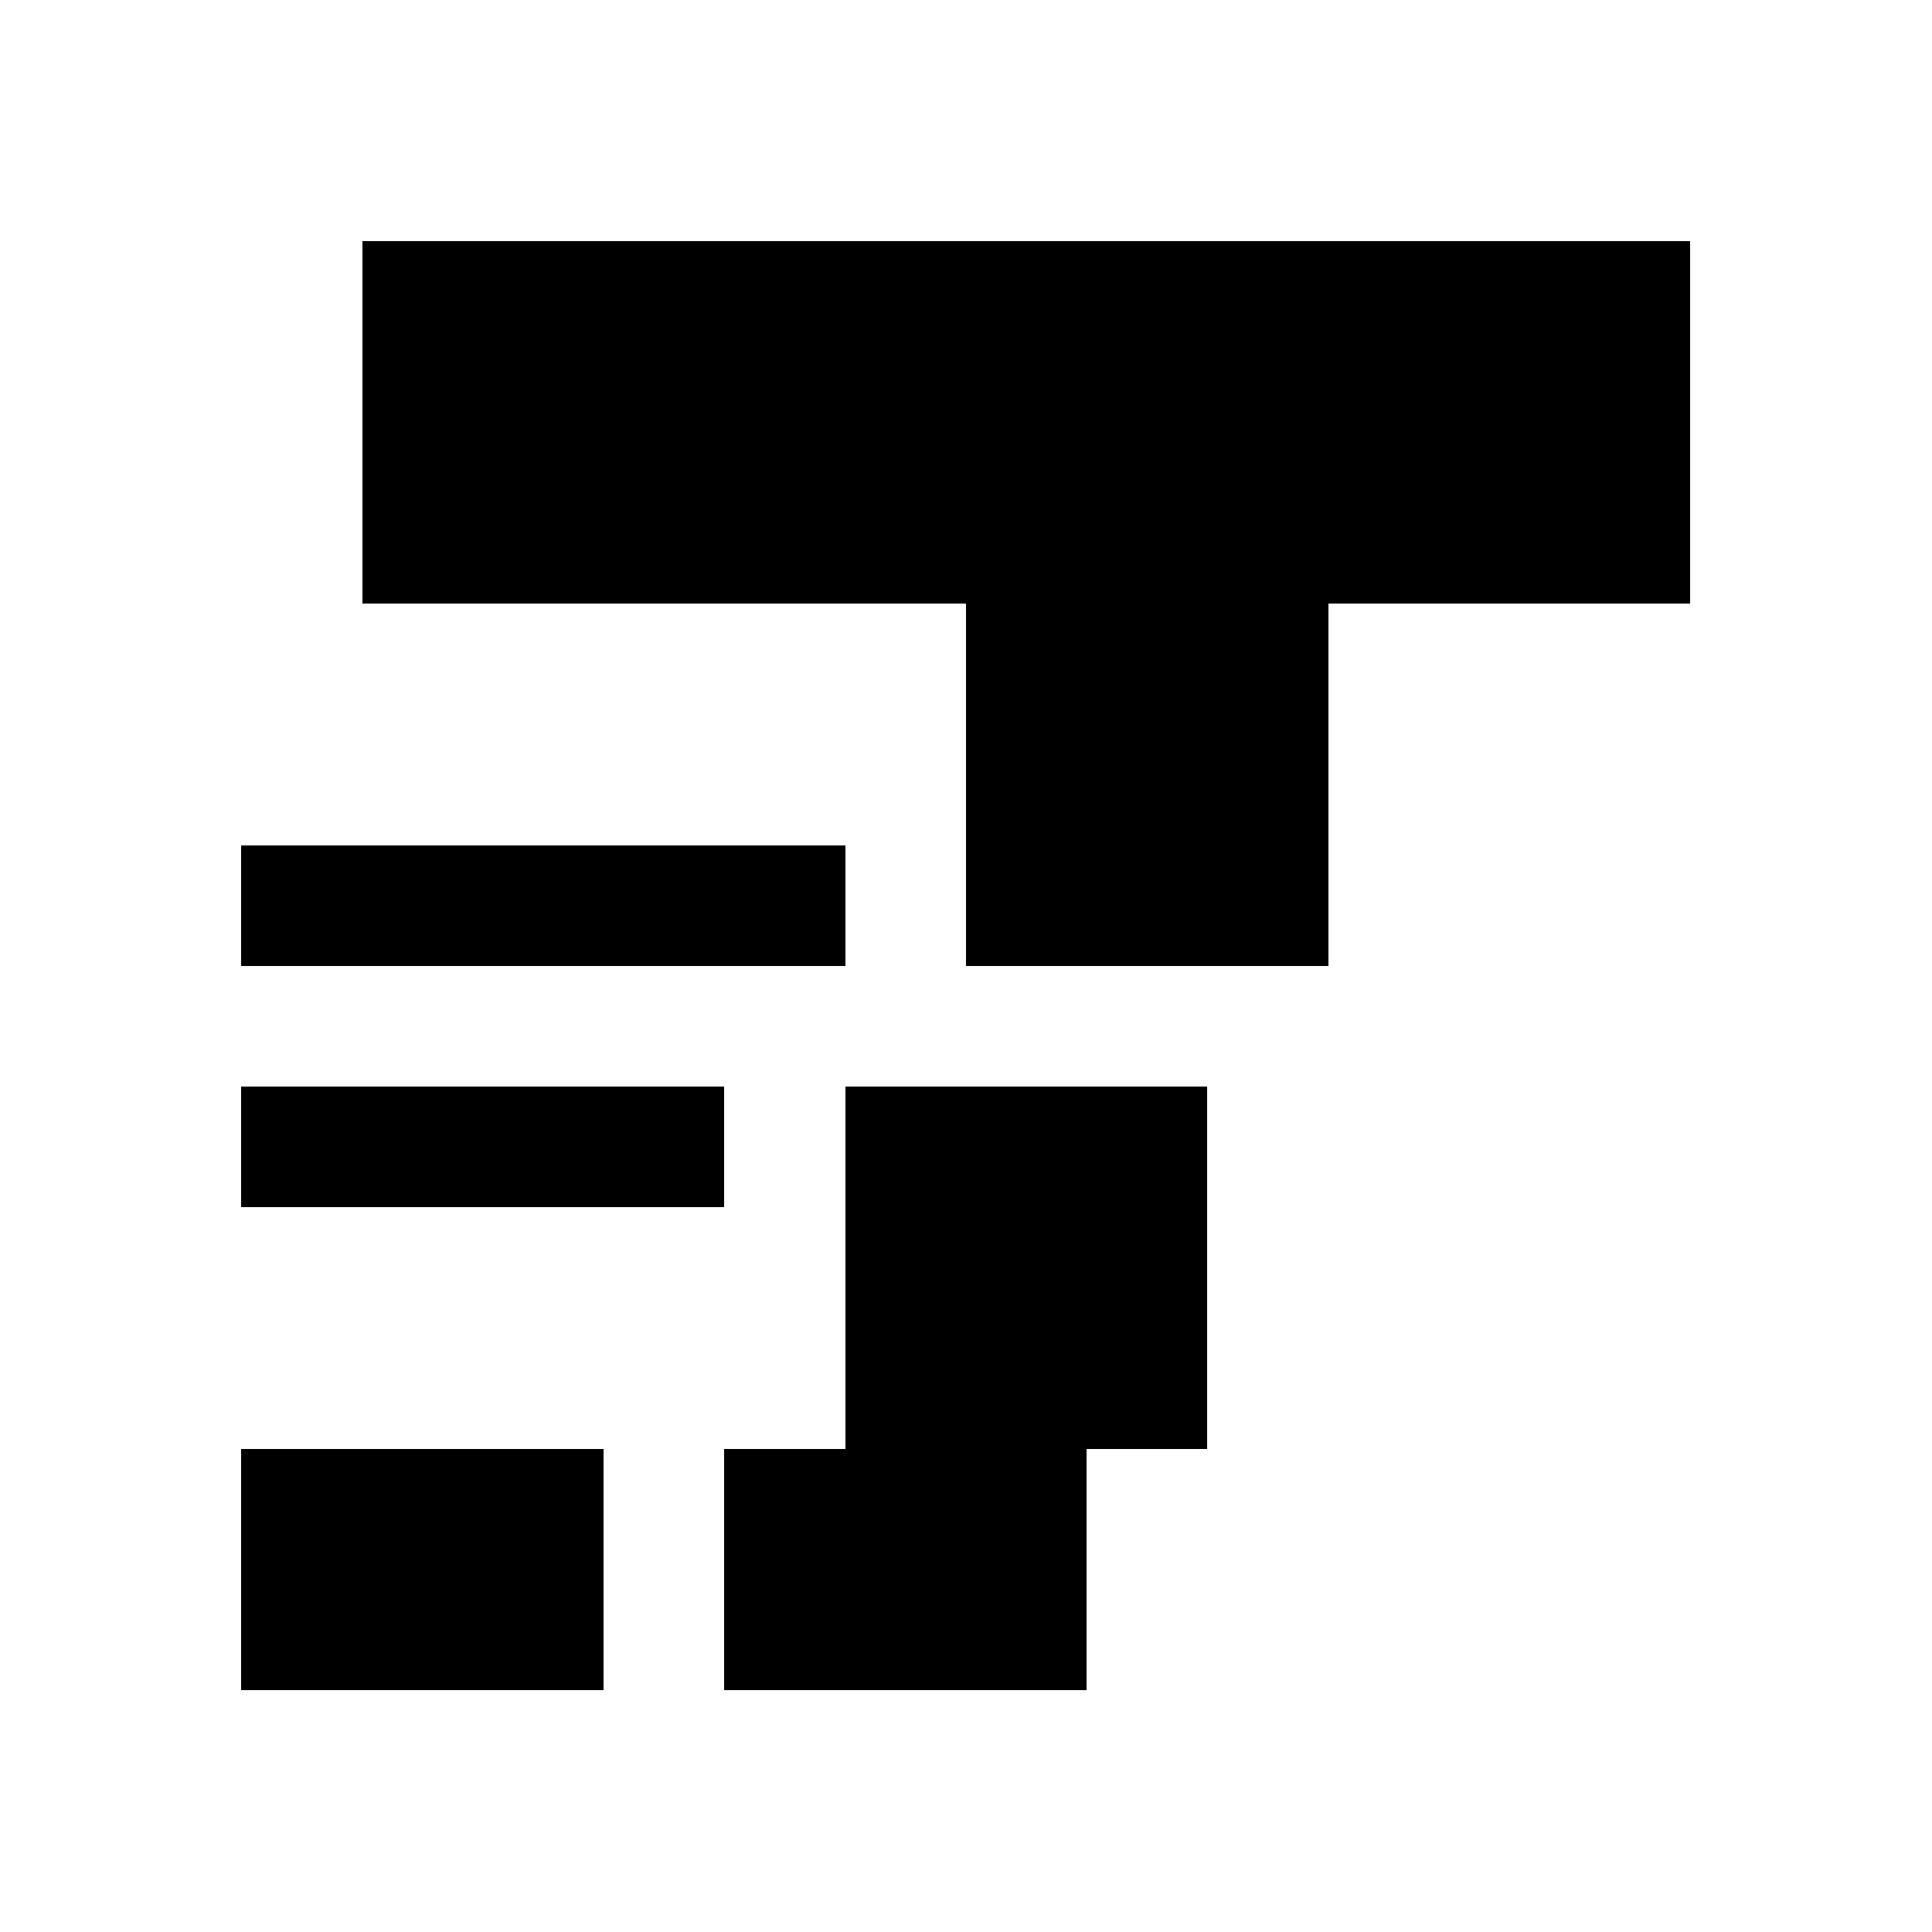
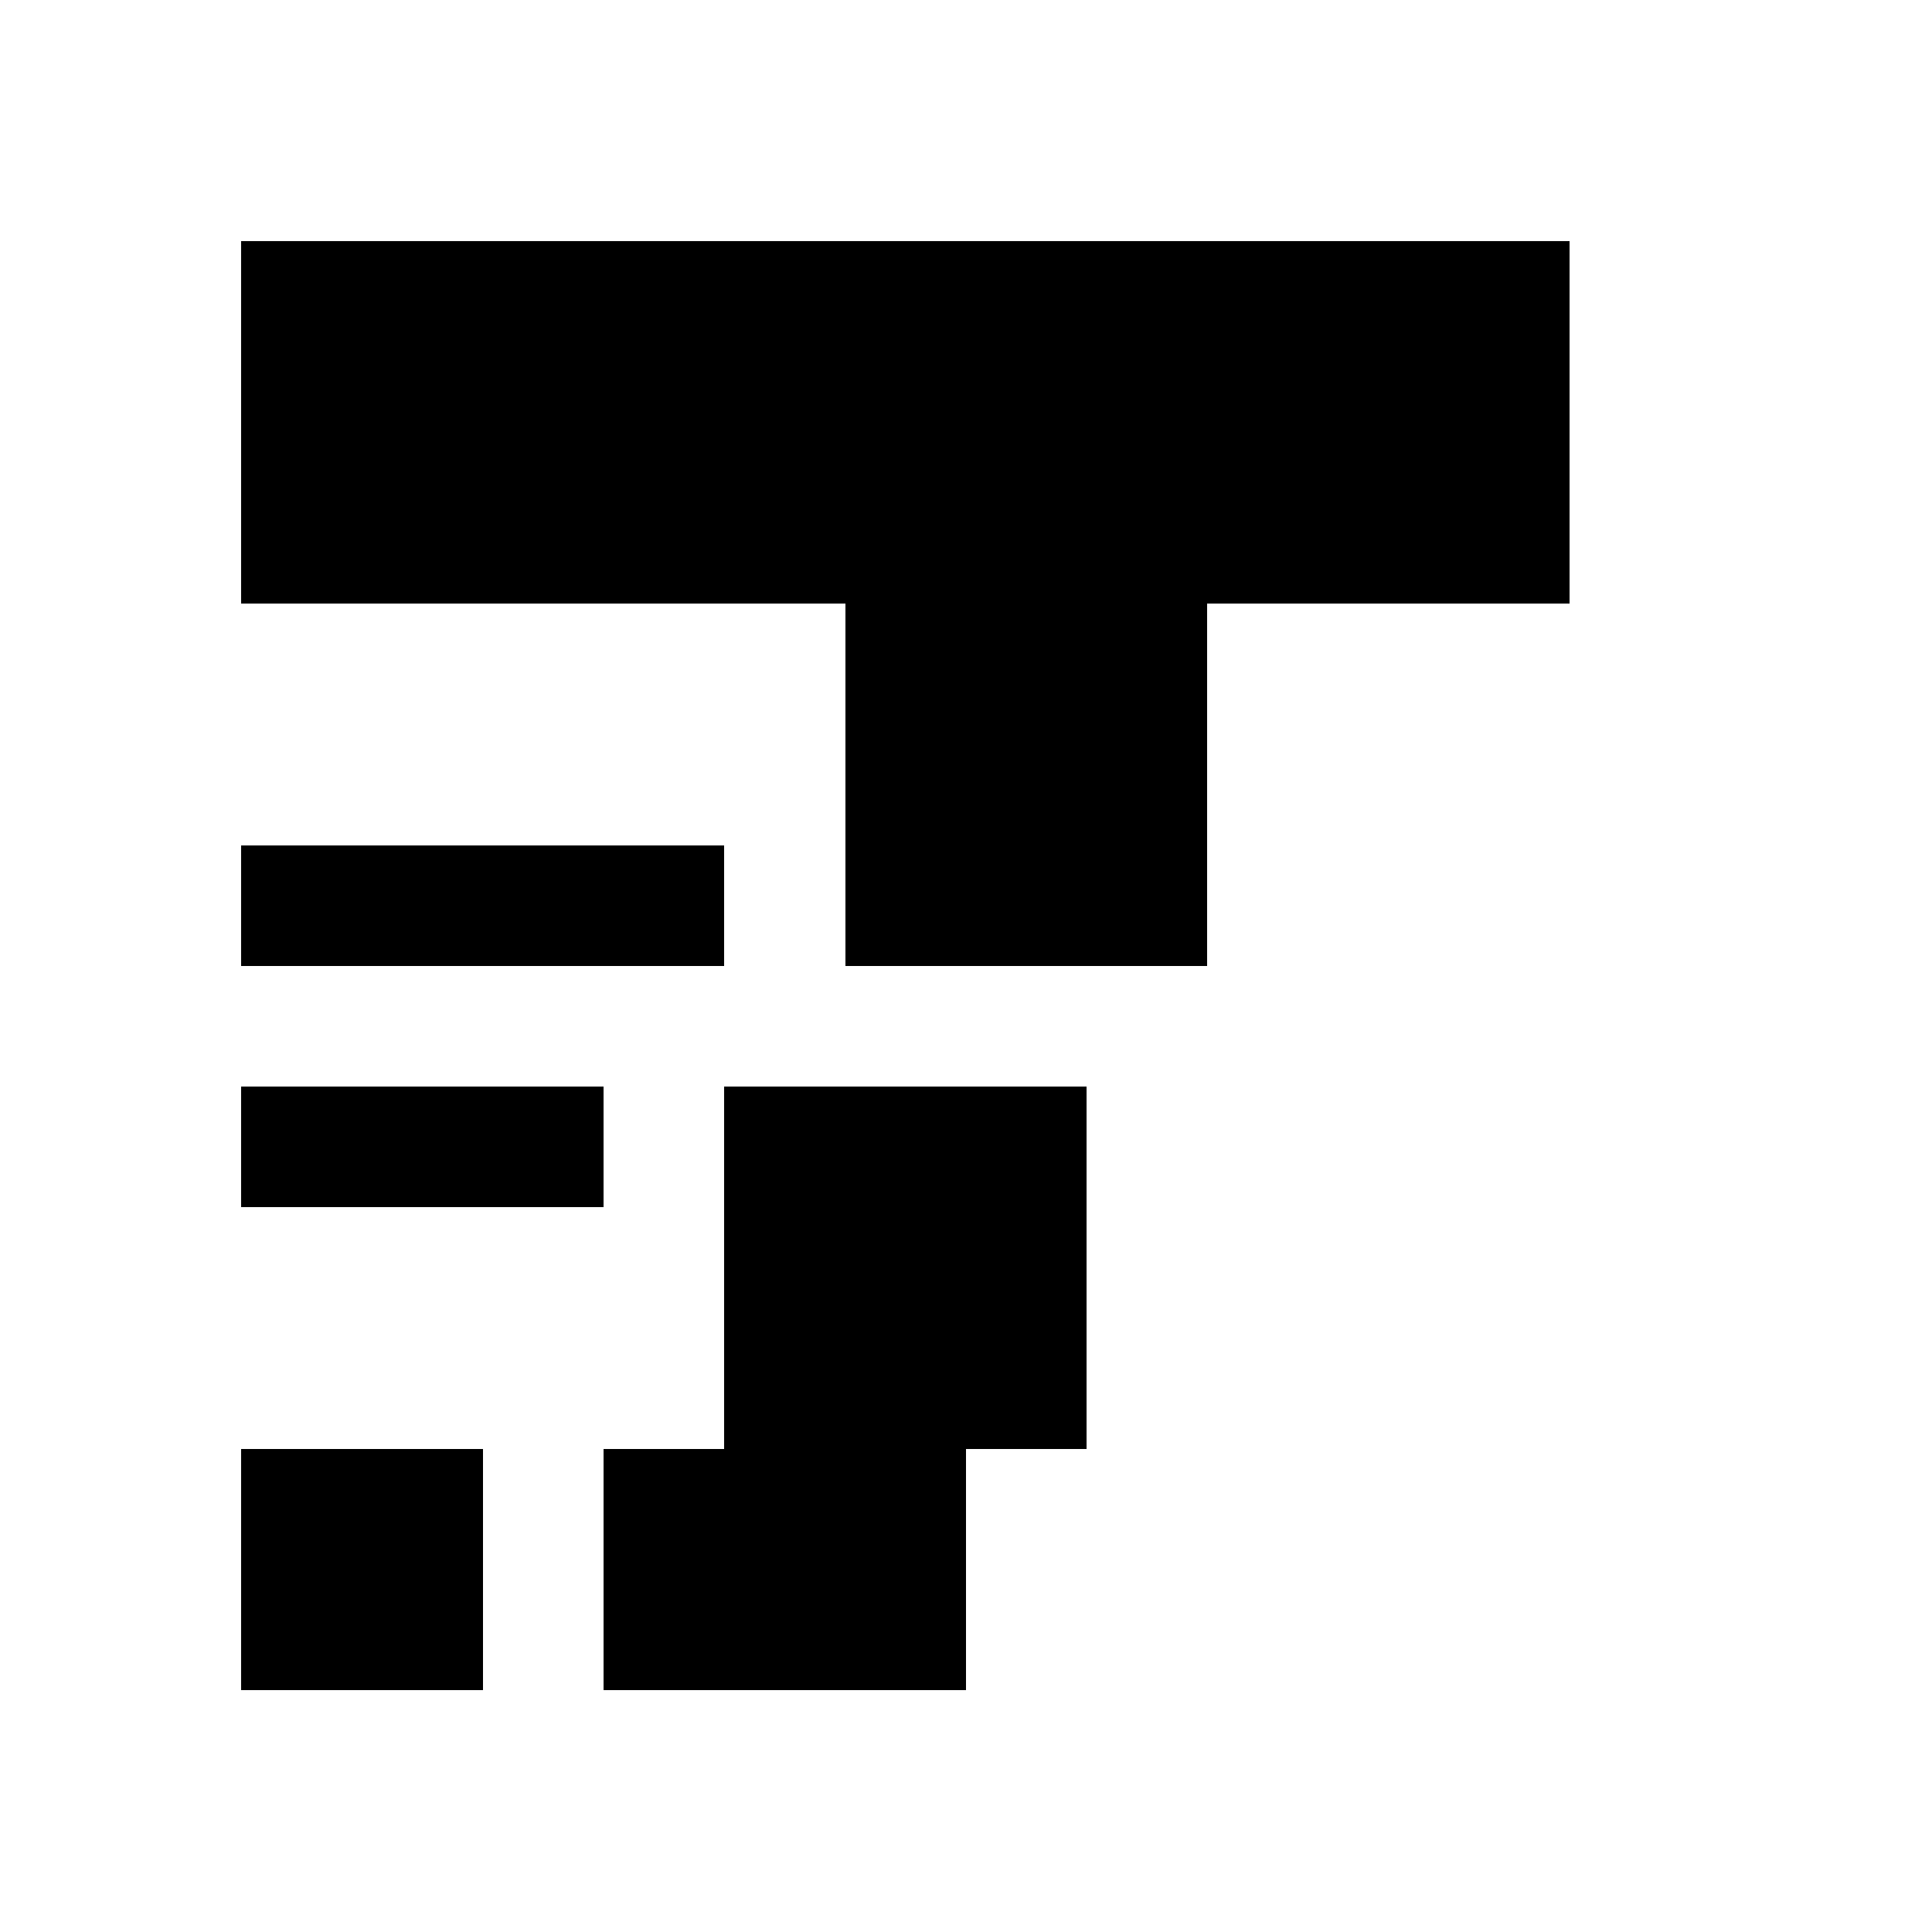
<svg xmlns="http://www.w3.org/2000/svg" viewBox="0 0 16 16" width="16" height="16" fill="currentColor" shape-rendering="crispEdges" role="img" aria-label="Turboslide">
-   <path d="M3 2h11v1h-11zM3 3h11v1h-11zM3 4h11v1h-11zM8 5h3v1h-3zM8 6h3v1h-3zM2 7h5v1h-5zM8 7h3v1h-3zM2 9h4v1h-4zM7 9h3v1h-3zM7 10h3v1h-3zM7 11h3v1h-3zM2 12h3v1h-3zM6 12h3v1h-3zM2 13h3v1h-3zM6 13h3v1h-3z" />
+   <path d="M2 2h11v1h-11zM2 3h11v1h-11zM2 4h11v1h-11zM7 5h3v1h-3zM7 6h3v1h-3zM2 7h4v1h-4zM7 7h3v1h-3zM2 9h3v1h-3zM6 9h3v1h-3zM6 10h3v1h-3zM6 11h3v1h-3zM2 12h2v1h-2zM5 12h3v1h-3zM2 13h2v1h-2zM5 13h3v1h-3z" />
</svg>
